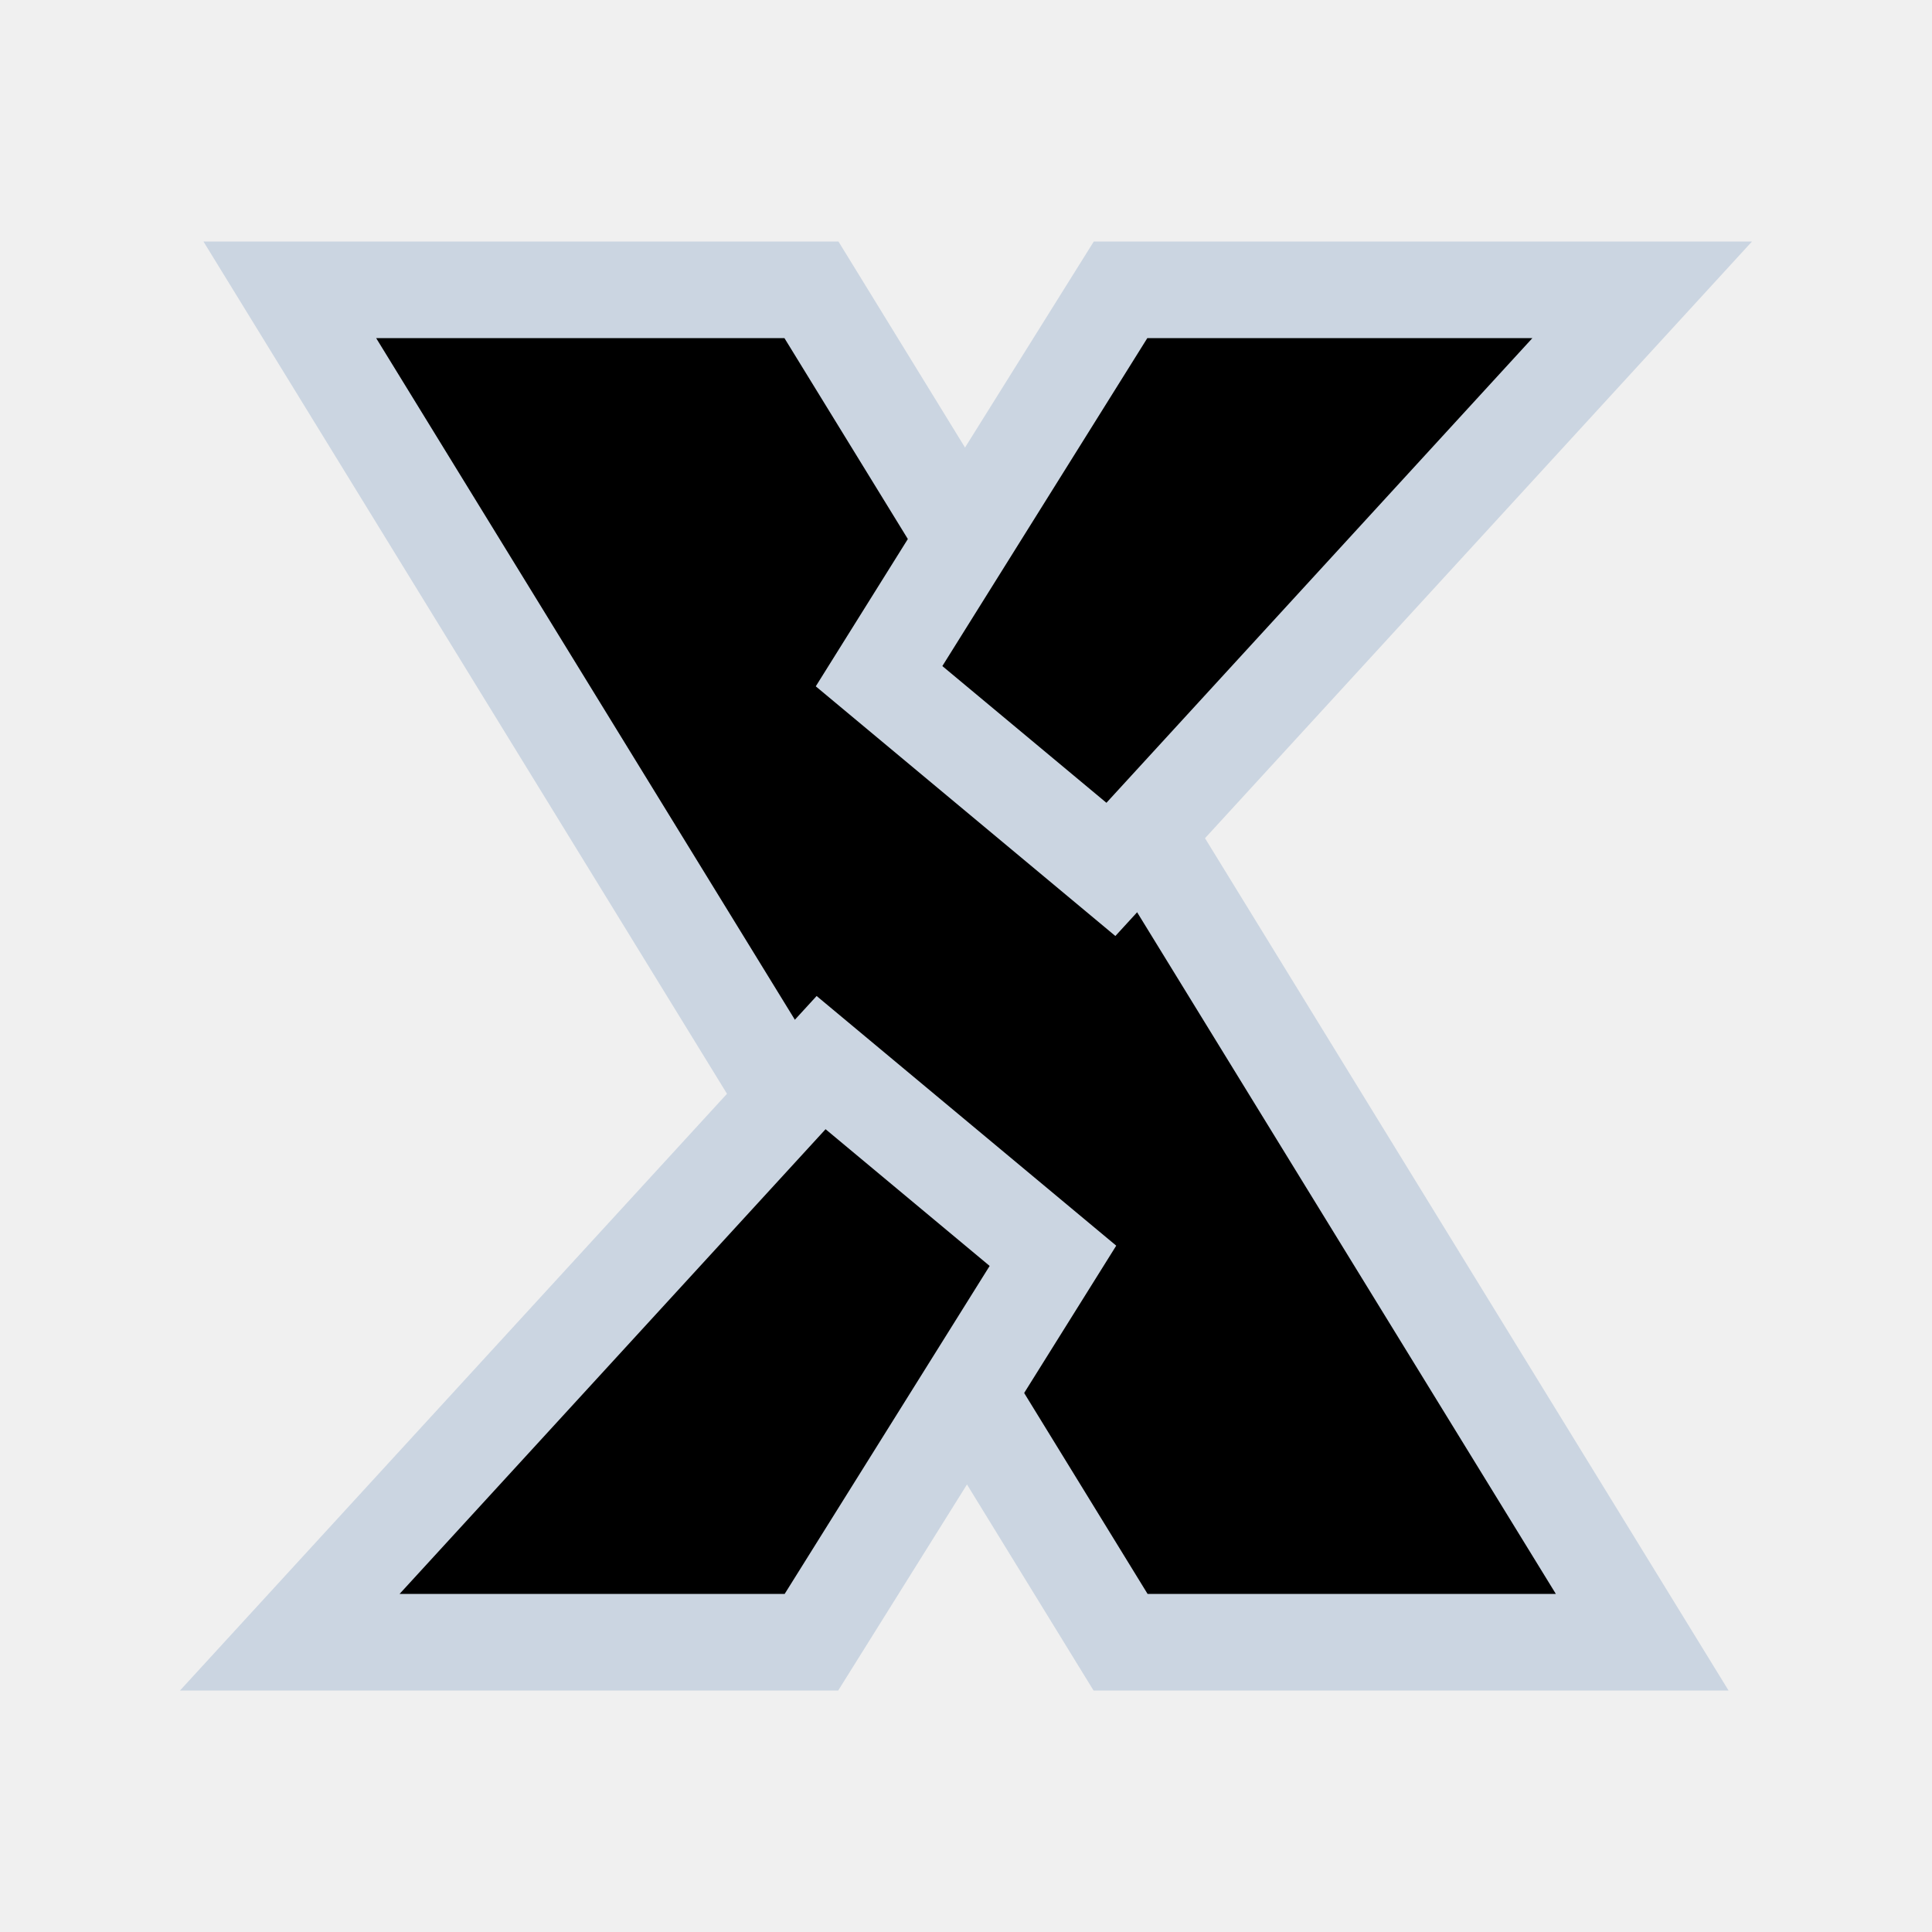
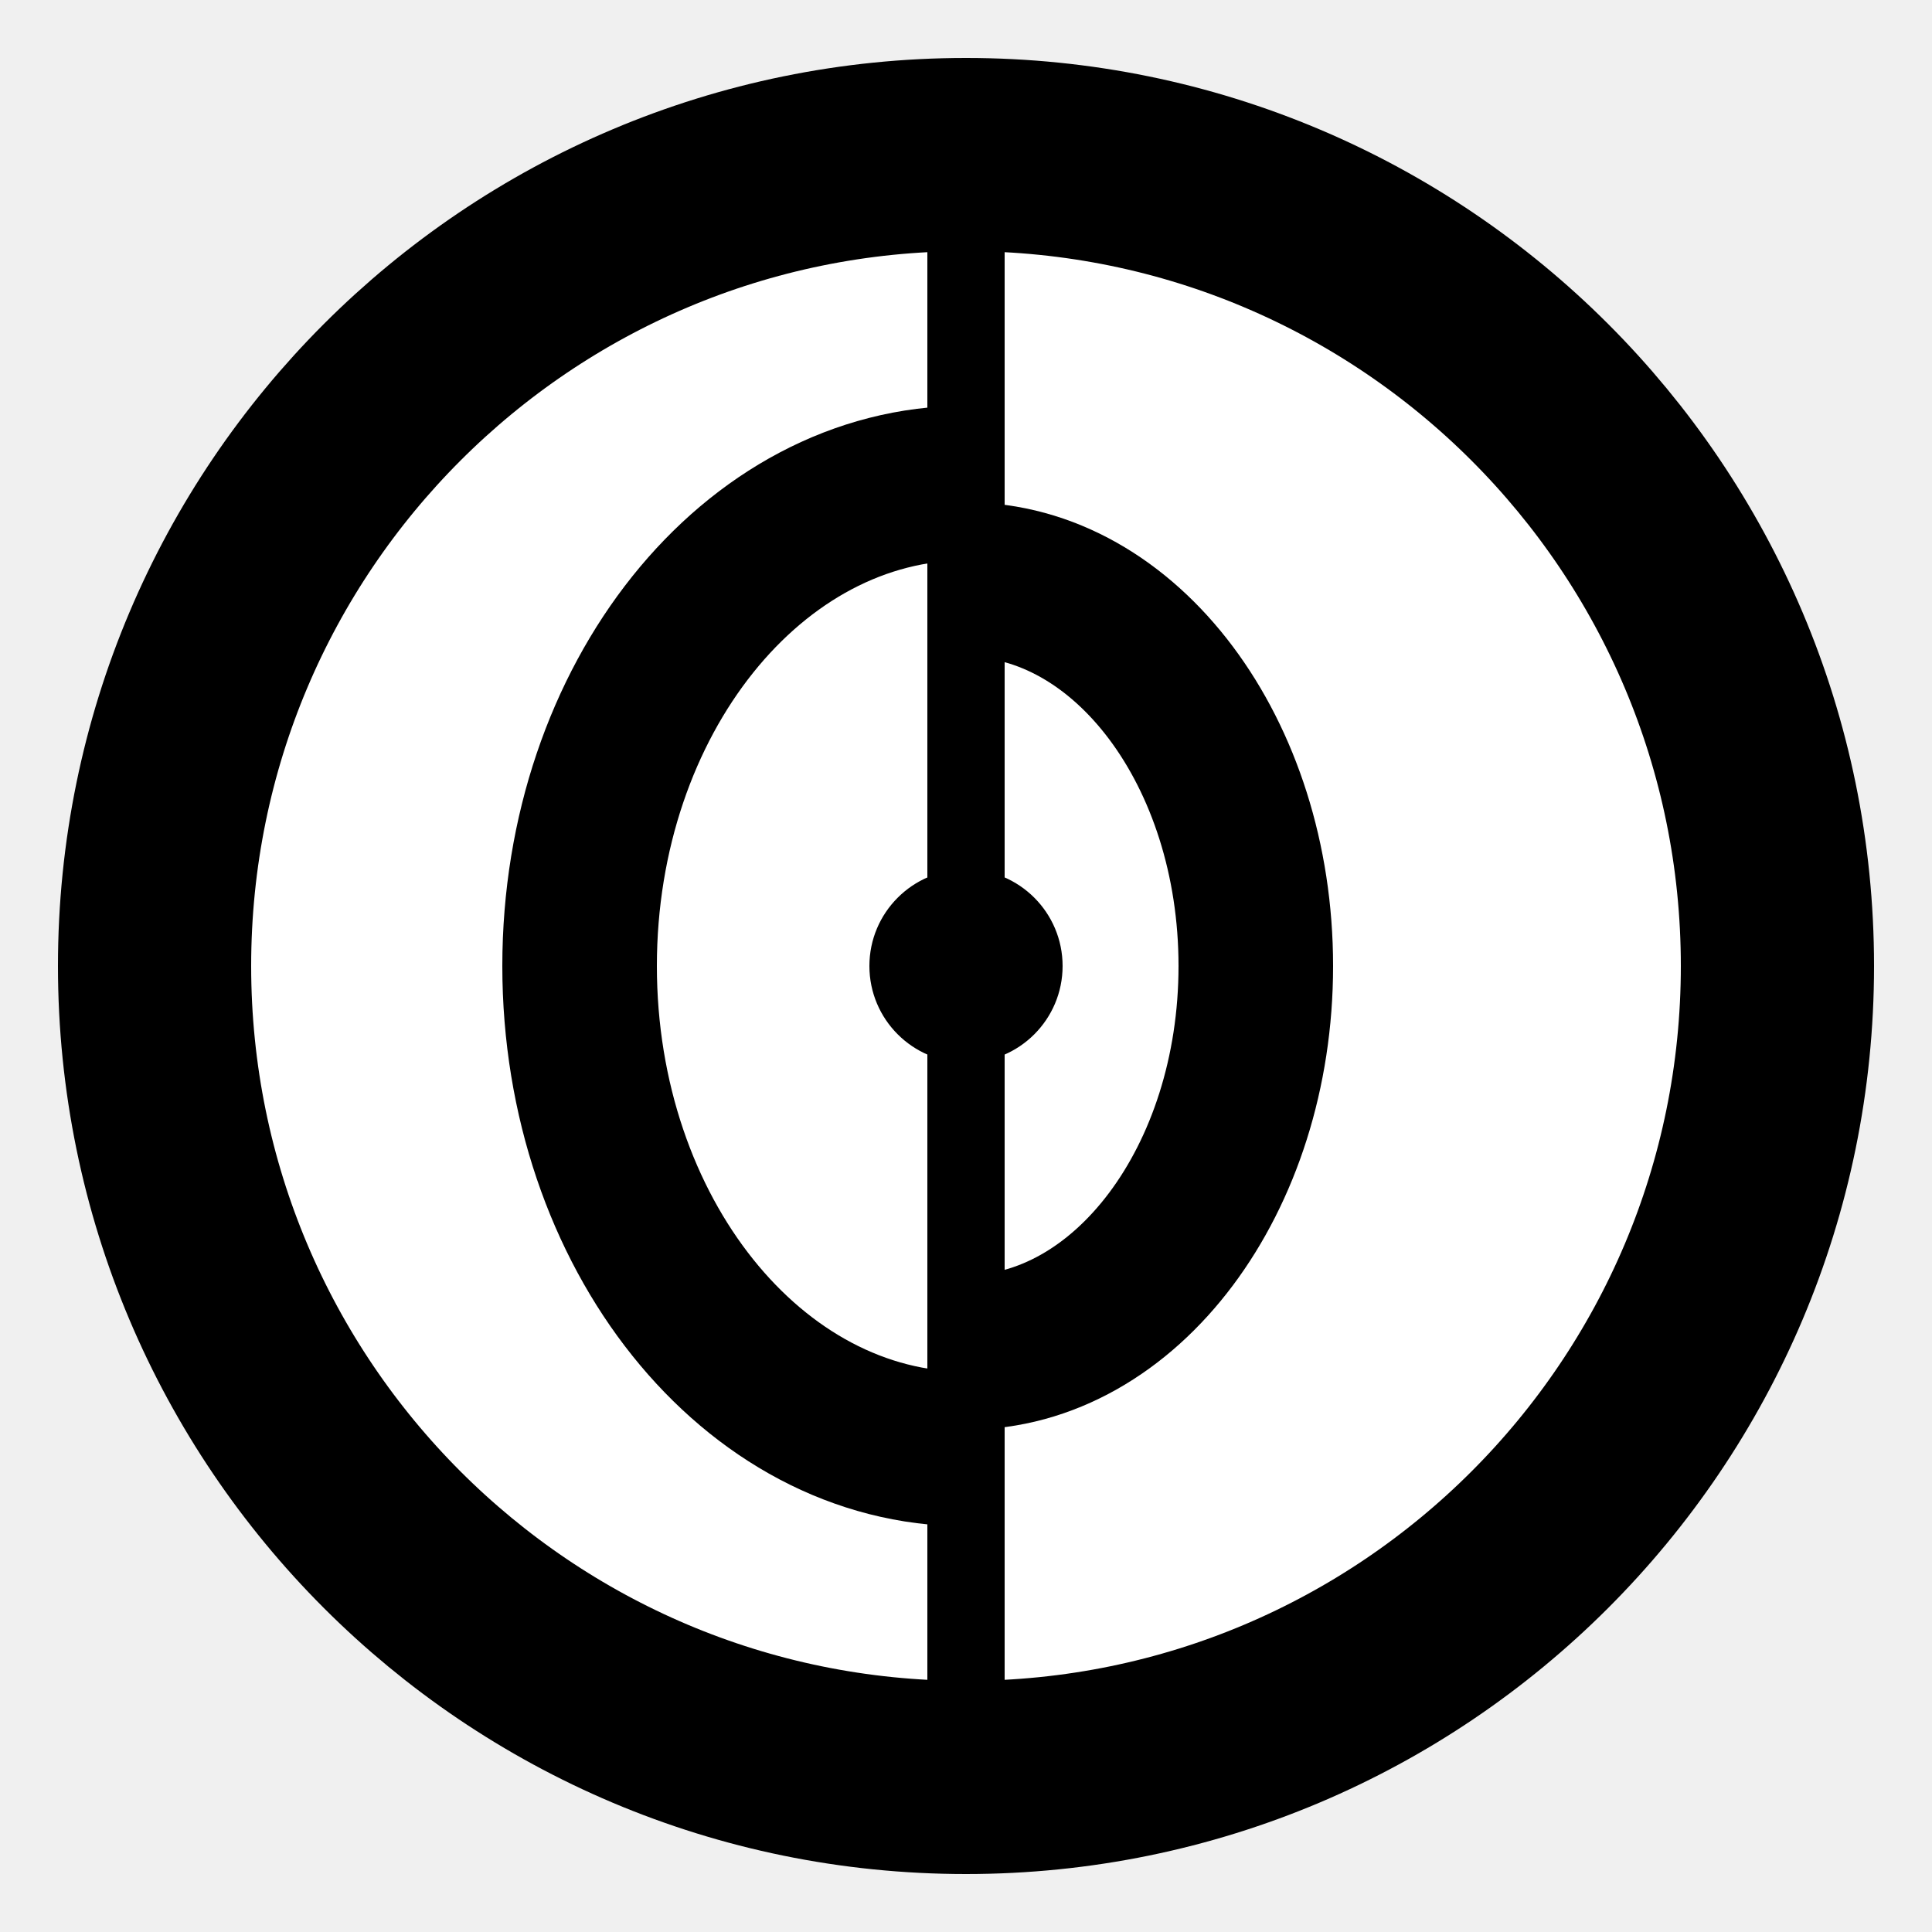
- <svg xmlns="http://www.w3.org/2000/svg" viewBox="0 0 100 100" fill="none">
-   <path d="M15 15H42L85 85H58L15 15Z" fill="#000000" stroke="#cbd5e1" stroke-width="5" stroke-linejoin="miter" />
-   <path d="M85 15H58L45.5 35L57.5 45L85 15Z" fill="#000000" stroke="#cbd5e1" stroke-width="5" stroke-linejoin="miter" />
-   <path d="M15 85H42L54.5 65L42.5 55L15 85Z" fill="#000000" stroke="#cbd5e1" stroke-width="5" stroke-linejoin="miter" />
+ <svg xmlns="http://www.w3.org/2000/svg" viewBox="0 0 100 100">
+   <circle cx="50" cy="50" r="42" stroke="#000000" stroke-width="10" fill="white" />
+   <line x1="50" y1="8" x2="50" y2="92" stroke="#000000" stroke-width="4" />
+   <path d="M 50 25 A 20 25 0 0 0 30 50 A 20 25 0 0 0 50 75" stroke="#000000" stroke-width="8" fill="none" />
+   <path d="M 50 30 A 15 20 0 0 1 65 50 A 15 20 0 0 1 50 70" stroke="#000000" stroke-width="8" fill="none" />
+   <circle cx="50" cy="50" r="5" fill="#000000" />
</svg>
